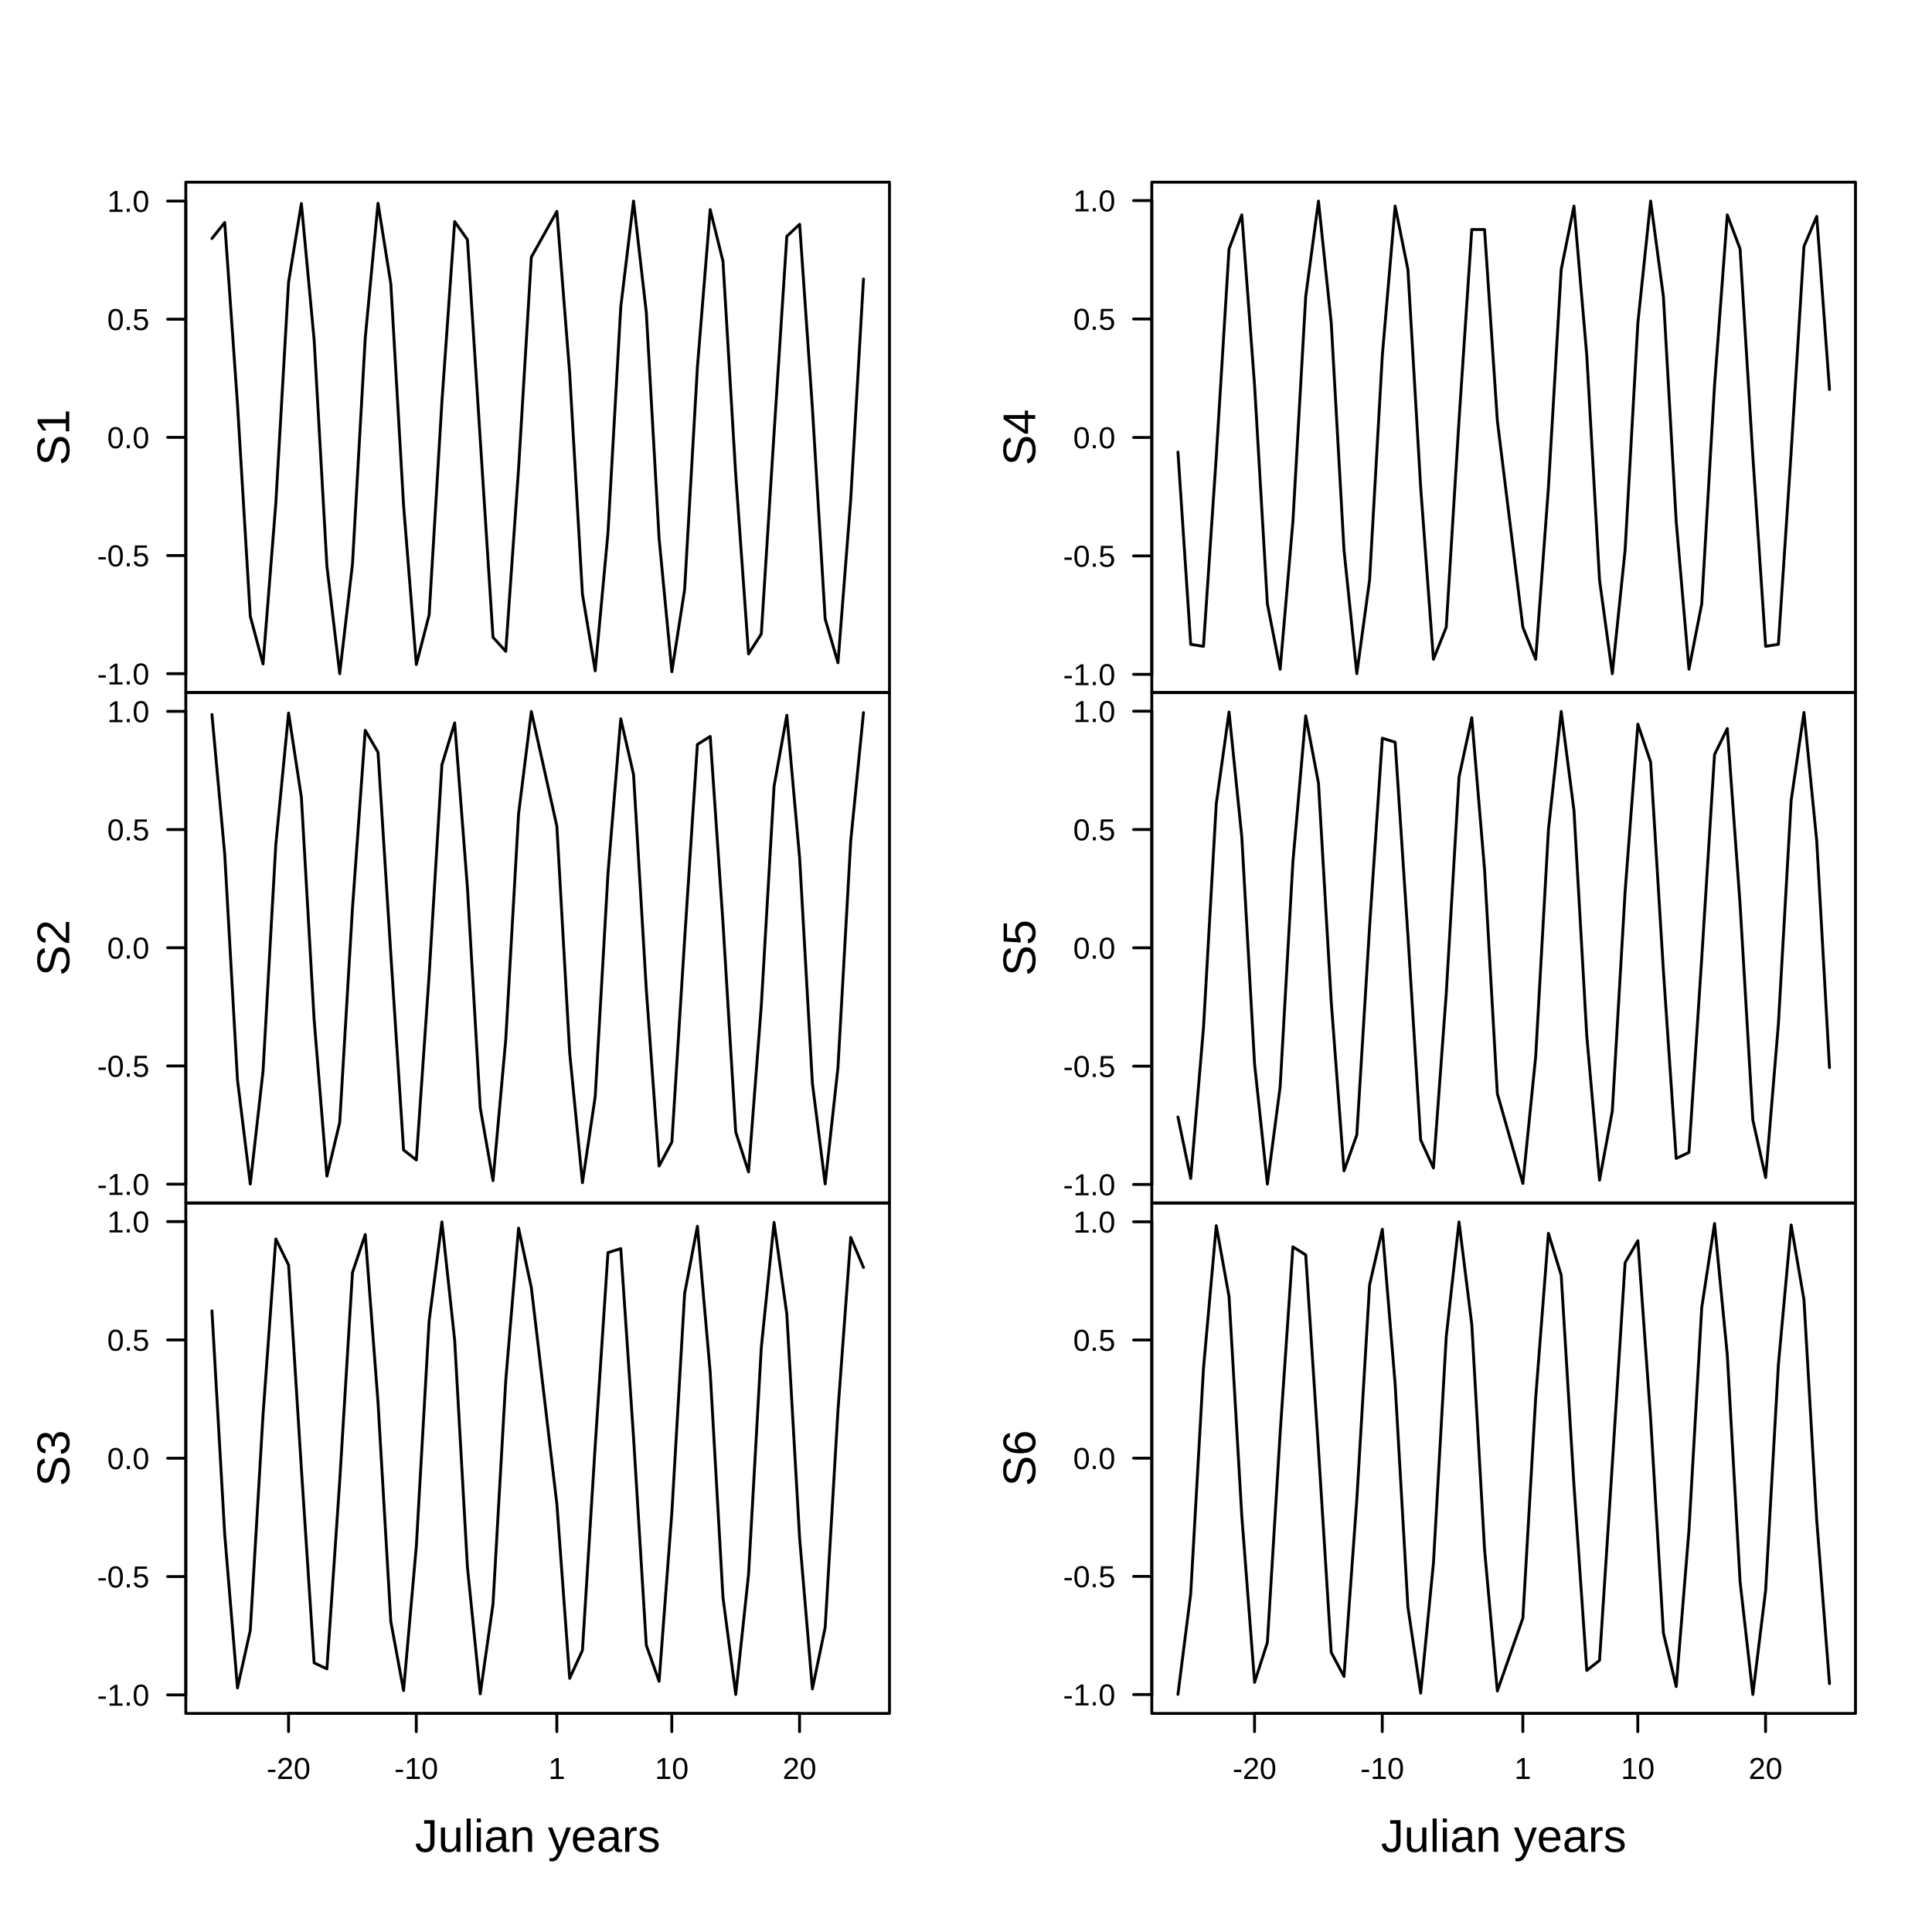
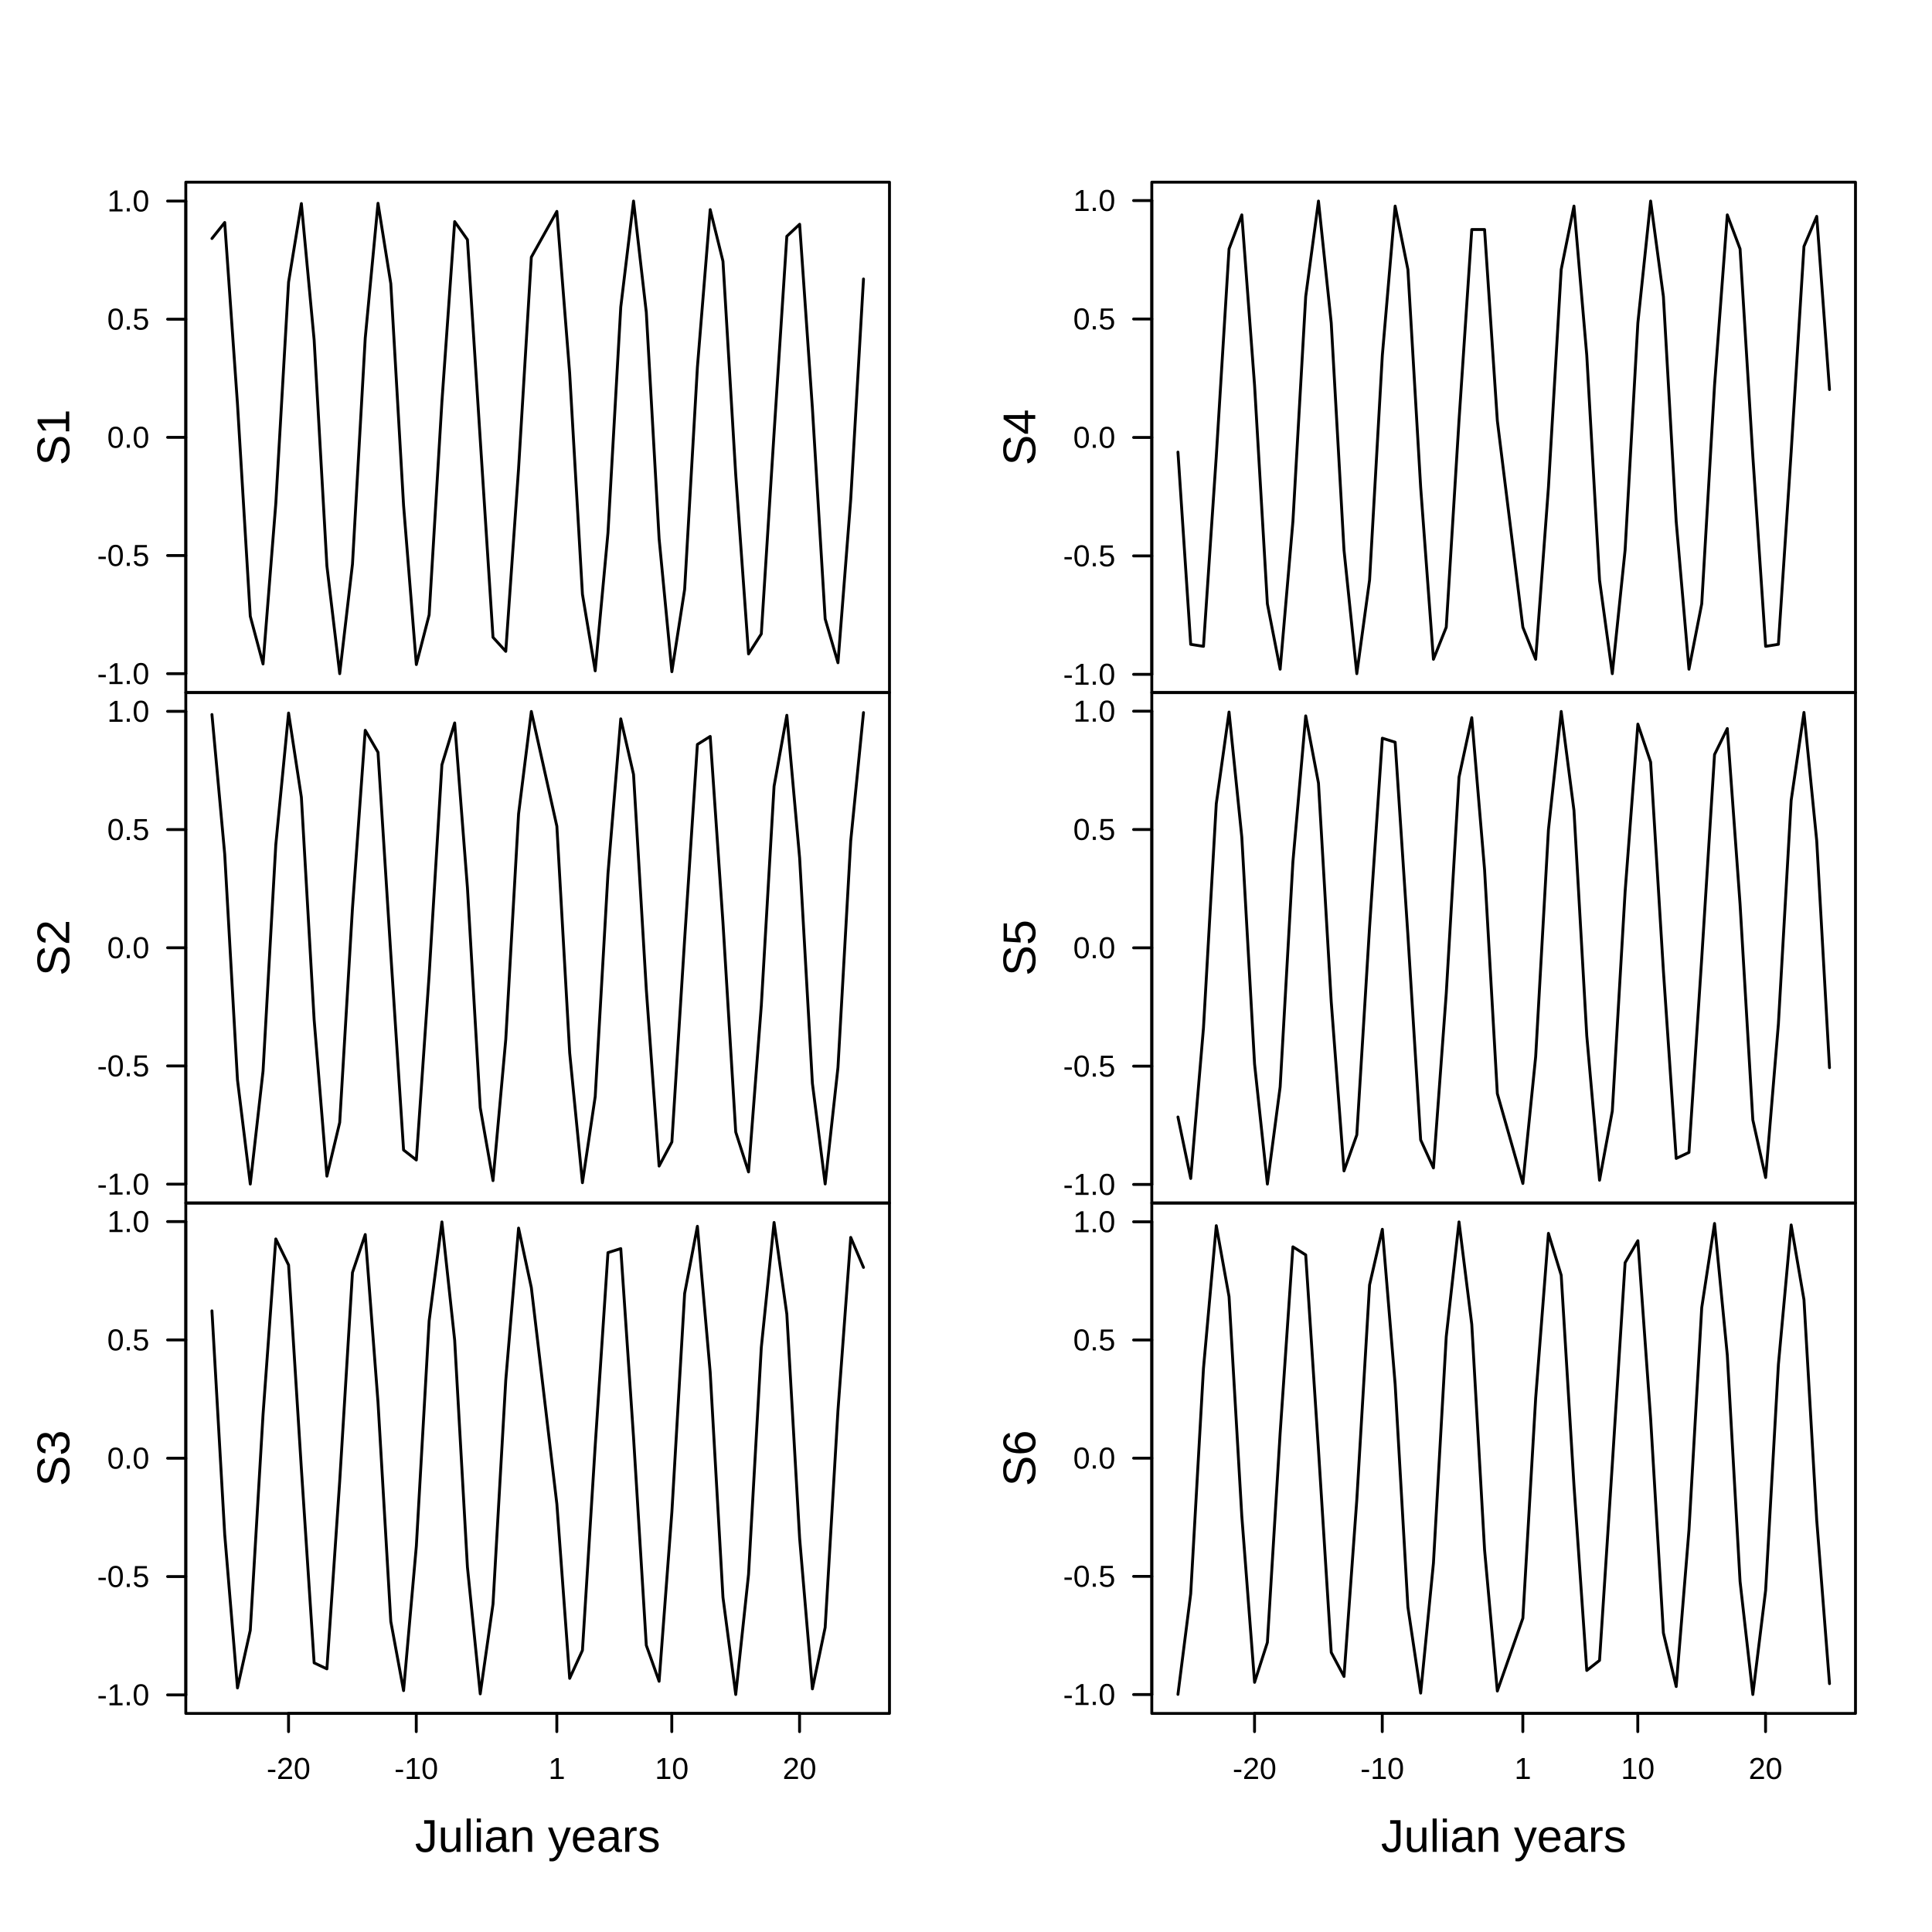
<svg xmlns="http://www.w3.org/2000/svg" class="svglite" width="504.00pt" height="504.00pt" viewBox="0 0 504.00 504.00">
  <defs>
    <style type="text/css">
    .svglite line, .svglite polyline, .svglite polygon, .svglite path, .svglite rect, .svglite circle {
      fill: none;
      stroke: #000000;
      stroke-linecap: round;
      stroke-linejoin: round;
      stroke-miterlimit: 10.00;
    }
    .svglite text {
      white-space: pre;
    }
  </style>
  </defs>
  <rect width="100%" height="100%" style="stroke: none; fill: #FFFFFF;" />
  <defs>
    <clipPath id="cpMC4wMHw1MDQuMDB8MC4wMHw1MDQuMDA=">
      <rect x="0.00" y="0.00" width="504.00" height="504.00" />
    </clipPath>
  </defs>
  <g clip-path="url(#cpMC4wMHw1MDQuMDB8MC4wMHw1MDQuMDA=)">
</g>
  <defs>
    <clipPath id="cpNDguNDd8MjMyLjA0fDQ3LjUyfDE4MC42Nw==">
      <rect x="48.47" y="47.52" width="183.57" height="133.15" />
    </clipPath>
  </defs>
  <g clip-path="url(#cpNDguNDd8MjMyLjA0fDQ3LjUyfDE4MC42Nw==)">
    <polyline points="55.29,62.22 58.62,58.04 61.95,105.39 65.29,160.75 68.62,173.21 71.95,131.32 75.28,73.59 78.62,53.10 81.95,88.69 85.28,147.63 88.62,175.74 91.95,147.17 95.28,88.19 98.61,53.03 101.95,74.00 105.28,131.84 108.61,173.36 111.95,160.39 115.28,104.85 118.61,57.81 121.94,62.52 125.28,114.64 128.61,166.26 131.94,169.92 135.28,122.25 138.61,67.08 145.27,55.14 148.61,97.39 151.94,155.00 155.27,175.00 158.60,139.00 161.94,80.10 165.27,52.45 168.60,81.48 171.94,140.49 175.27,175.23 178.60,153.77 181.93,95.82 185.27,54.68 188.60,68.16 191.93,123.87 195.27,170.59 198.60,165.37 201.93,113.00 205.26,61.64 208.60,58.50 211.93,106.48 215.26,161.45 218.60,172.89 221.93,130.27 225.26,72.78 " style="stroke-width: 0.75;" />
  </g>
  <g clip-path="url(#cpMC4wMHw1MDQuMDB8MC4wMHw1MDQuMDA=)">
    <polygon points="48.47,180.67 232.04,180.67 232.04,47.52 48.47,47.52 " style="stroke-width: 0.75;" />
    <line x1="48.47" y1="175.74" x2="48.47" y2="52.45" style="stroke-width: 0.75;" />
    <line x1="48.47" y1="175.74" x2="43.72" y2="175.74" style="stroke-width: 0.75;" />
    <line x1="48.47" y1="144.92" x2="43.72" y2="144.92" style="stroke-width: 0.75;" />
    <line x1="48.47" y1="114.09" x2="43.72" y2="114.09" style="stroke-width: 0.75;" />
    <line x1="48.47" y1="83.27" x2="43.72" y2="83.27" style="stroke-width: 0.75;" />
    <line x1="48.47" y1="52.45" x2="43.72" y2="52.45" style="stroke-width: 0.75;" />
-     <text x="38.97" y="178.57" text-anchor="end" style="font-size: 7.92px; font-family: &quot;Arial&quot;;" textLength="13.71px" lengthAdjust="spacingAndGlyphs">-1.0</text>
-     <text x="38.97" y="147.74" text-anchor="end" style="font-size: 7.92px; font-family: &quot;Arial&quot;;" textLength="13.71px" lengthAdjust="spacingAndGlyphs">-0.5</text>
-     <text x="38.97" y="116.92" text-anchor="end" style="font-size: 7.92px; font-family: &quot;Arial&quot;;" textLength="11.16px" lengthAdjust="spacingAndGlyphs">0.0</text>
-     <text x="38.97" y="86.10" text-anchor="end" style="font-size: 7.92px; font-family: &quot;Arial&quot;;" textLength="11.16px" lengthAdjust="spacingAndGlyphs">0.5</text>
-     <text x="38.97" y="55.27" text-anchor="end" style="font-size: 7.92px; font-family: &quot;Arial&quot;;" textLength="11.16px" lengthAdjust="spacingAndGlyphs">1.0</text>
-     <text transform="translate(18.06,114.10) rotate(-90)" text-anchor="middle" style="font-size: 12.00px; font-family: &quot;Arial&quot;;" textLength="13.45px" lengthAdjust="spacingAndGlyphs">S1</text>
+     <text x="38.97" y="178.46" text-anchor="end" style="font-size: 7.92px; font-family: &quot;Liberation Sans&quot;;" textLength="13.63px" lengthAdjust="spacingAndGlyphs">-1.0</text>
+     <text x="38.97" y="147.64" text-anchor="end" style="font-size: 7.92px; font-family: &quot;Liberation Sans&quot;;" textLength="13.63px" lengthAdjust="spacingAndGlyphs">-0.5</text>
+     <text x="38.97" y="116.81" text-anchor="end" style="font-size: 7.92px; font-family: &quot;Liberation Sans&quot;;" textLength="10.99px" lengthAdjust="spacingAndGlyphs">0.0</text>
+     <text x="38.97" y="85.99" text-anchor="end" style="font-size: 7.92px; font-family: &quot;Liberation Sans&quot;;" textLength="10.99px" lengthAdjust="spacingAndGlyphs">0.5</text>
+     <text x="38.97" y="55.16" text-anchor="end" style="font-size: 7.92px; font-family: &quot;Liberation Sans&quot;;" textLength="10.99px" lengthAdjust="spacingAndGlyphs">1.0</text>
+     <text transform="translate(18.06,114.10) rotate(-90)" text-anchor="middle" style="font-size: 12.00px; font-family: &quot;Liberation Sans&quot;;" textLength="14.68px" lengthAdjust="spacingAndGlyphs">S1</text>
  </g>
  <defs>
    <clipPath id="cpNDguNDd8MjMyLjA0fDE4MC42N3wzMTMuODI=">
      <rect x="48.47" y="180.67" width="183.57" height="133.15" />
    </clipPath>
  </defs>
  <g clip-path="url(#cpNDguNDd8MjMyLjA0fDE4MC42N3wzMTMuODI=)">
    <polyline points="55.29,186.40 58.62,222.83 61.95,281.70 65.29,308.89 68.62,279.40 71.95,220.34 75.28,186.01 78.62,207.98 81.95,266.04 85.28,306.82 88.62,292.82 91.95,236.92 95.28,190.51 98.61,196.25 101.95,248.88 105.28,300.00 108.61,302.61 111.95,254.32 115.28,199.52 118.61,188.59 121.94,231.59 125.28,288.98 128.61,307.99 131.94,271.15 135.28,212.33 138.61,185.60 145.27,215.55 148.61,274.63 151.94,308.53 155.27,286.08 158.60,227.92 161.94,187.52 165.27,202.03 168.60,258.10 171.94,304.19 175.27,297.92 178.60,245.06 181.93,194.20 185.27,192.11 188.60,240.70 191.93,295.31 195.27,305.72 198.60,262.36 201.93,205.11 205.26,186.59 208.60,223.83 211.93,282.60 215.26,308.86 218.60,278.47 221.93,219.37 225.26,185.89 " style="stroke-width: 0.75;" />
  </g>
  <g clip-path="url(#cpMC4wMHw1MDQuMDB8MC4wMHw1MDQuMDA=)">
    <polygon points="48.47,313.82 232.04,313.82 232.04,180.67 48.47,180.67 " style="stroke-width: 0.75;" />
    <line x1="48.47" y1="308.91" x2="48.47" y2="185.57" style="stroke-width: 0.75;" />
    <line x1="48.47" y1="308.91" x2="43.72" y2="308.91" style="stroke-width: 0.75;" />
    <line x1="48.47" y1="278.07" x2="43.72" y2="278.07" style="stroke-width: 0.75;" />
    <line x1="48.47" y1="247.24" x2="43.72" y2="247.24" style="stroke-width: 0.75;" />
    <line x1="48.47" y1="216.41" x2="43.72" y2="216.41" style="stroke-width: 0.75;" />
    <line x1="48.47" y1="185.57" x2="43.72" y2="185.57" style="stroke-width: 0.75;" />
-     <text x="38.97" y="311.73" text-anchor="end" style="font-size: 7.92px; font-family: &quot;Arial&quot;;" textLength="13.71px" lengthAdjust="spacingAndGlyphs">-1.0</text>
-     <text x="38.97" y="280.90" text-anchor="end" style="font-size: 7.92px; font-family: &quot;Arial&quot;;" textLength="13.71px" lengthAdjust="spacingAndGlyphs">-0.5</text>
-     <text x="38.97" y="250.07" text-anchor="end" style="font-size: 7.92px; font-family: &quot;Arial&quot;;" textLength="11.16px" lengthAdjust="spacingAndGlyphs">0.0</text>
-     <text x="38.97" y="219.23" text-anchor="end" style="font-size: 7.92px; font-family: &quot;Arial&quot;;" textLength="11.16px" lengthAdjust="spacingAndGlyphs">0.5</text>
-     <text x="38.97" y="188.40" text-anchor="end" style="font-size: 7.92px; font-family: &quot;Arial&quot;;" textLength="11.16px" lengthAdjust="spacingAndGlyphs">1.0</text>
-     <text transform="translate(18.06,247.25) rotate(-90)" text-anchor="middle" style="font-size: 12.00px; font-family: &quot;Arial&quot;;" textLength="13.45px" lengthAdjust="spacingAndGlyphs">S2</text>
+     <text x="38.97" y="311.63" text-anchor="end" style="font-size: 7.92px; font-family: &quot;Liberation Sans&quot;;" textLength="13.63px" lengthAdjust="spacingAndGlyphs">-1.0</text>
+     <text x="38.97" y="280.79" text-anchor="end" style="font-size: 7.92px; font-family: &quot;Liberation Sans&quot;;" textLength="13.63px" lengthAdjust="spacingAndGlyphs">-0.5</text>
+     <text x="38.97" y="249.96" text-anchor="end" style="font-size: 7.92px; font-family: &quot;Liberation Sans&quot;;" textLength="10.99px" lengthAdjust="spacingAndGlyphs">0.0</text>
+     <text x="38.97" y="219.13" text-anchor="end" style="font-size: 7.92px; font-family: &quot;Liberation Sans&quot;;" textLength="10.99px" lengthAdjust="spacingAndGlyphs">0.5</text>
+     <text x="38.97" y="188.29" text-anchor="end" style="font-size: 7.92px; font-family: &quot;Liberation Sans&quot;;" textLength="10.99px" lengthAdjust="spacingAndGlyphs">1.0</text>
+     <text transform="translate(18.06,247.25) rotate(-90)" text-anchor="middle" style="font-size: 12.00px; font-family: &quot;Liberation Sans&quot;;" textLength="14.68px" lengthAdjust="spacingAndGlyphs">S2</text>
  </g>
  <defs>
    <clipPath id="cpNDguNDd8MjMyLjA0fDMxMy44Mnw0NDYuOTg=">
      <rect x="48.47" y="313.82" width="183.57" height="133.15" />
    </clipPath>
  </defs>
  <g clip-path="url(#cpNDguNDd8MjMyLjA0fDMxMy44Mnw0NDYuOTg=)">
    <polyline points="55.29,341.96 58.62,400.27 61.95,440.33 65.29,425.30 68.62,369.01 71.95,323.20 75.28,330.00 78.62,383.15 81.95,433.79 85.28,435.36 88.62,386.41 91.95,331.96 95.28,322.05 98.61,365.80 101.95,422.99 105.28,441.03 108.61,403.34 111.95,344.57 115.28,318.76 118.61,349.63 121.94,408.81 125.28,441.88 128.61,418.44 131.94,360.04 135.28,320.37 138.61,335.90 145.27,392.36 148.61,437.83 151.94,430.52 155.27,377.14 158.60,326.77 161.94,325.72 165.27,374.96 168.60,429.21 171.94,438.60 175.27,394.49 178.60,337.44 181.93,319.90 185.27,358.00 188.60,416.70 191.93,442.04 195.27,410.73 198.60,351.54 201.93,318.90 205.26,342.82 208.60,401.30 211.93,440.58 215.26,424.55 218.60,367.94 221.93,322.80 225.26,330.63 " style="stroke-width: 0.75;" />
  </g>
  <g clip-path="url(#cpMC4wMHw1MDQuMDB8MC4wMHw1MDQuMDA=)">
    <polygon points="48.47,446.98 232.04,446.98 232.04,313.82 48.47,313.82 " style="stroke-width: 0.75;" />
    <line x1="75.27" y1="446.98" x2="208.58" y2="446.98" style="stroke-width: 0.75;" />
    <line x1="75.27" y1="446.98" x2="75.27" y2="451.73" style="stroke-width: 0.75;" />
    <line x1="108.59" y1="446.98" x2="108.59" y2="451.73" style="stroke-width: 0.75;" />
    <line x1="145.26" y1="446.98" x2="145.26" y2="451.73" style="stroke-width: 0.75;" />
    <line x1="175.25" y1="446.98" x2="175.25" y2="451.73" style="stroke-width: 0.75;" />
    <line x1="208.58" y1="446.98" x2="208.58" y2="451.73" style="stroke-width: 0.75;" />
-     <text x="75.27" y="464.08" text-anchor="middle" style="font-size: 7.92px; font-family: &quot;Arial&quot;;" textLength="11.59px" lengthAdjust="spacingAndGlyphs">-20</text>
-     <text x="108.59" y="464.08" text-anchor="middle" style="font-size: 7.92px; font-family: &quot;Arial&quot;;" textLength="11.59px" lengthAdjust="spacingAndGlyphs">-10</text>
-     <text x="145.26" y="464.08" text-anchor="middle" style="font-size: 7.92px; font-family: &quot;Arial&quot;;" textLength="4.52px" lengthAdjust="spacingAndGlyphs">1</text>
-     <text x="175.25" y="464.08" text-anchor="middle" style="font-size: 7.92px; font-family: &quot;Arial&quot;;" textLength="9.04px" lengthAdjust="spacingAndGlyphs">10</text>
-     <text x="208.58" y="464.08" text-anchor="middle" style="font-size: 7.92px; font-family: &quot;Arial&quot;;" textLength="9.04px" lengthAdjust="spacingAndGlyphs">20</text>
+     <text x="75.27" y="464.08" text-anchor="middle" style="font-size: 7.92px; font-family: &quot;Liberation Sans&quot;;" textLength="11.43px" lengthAdjust="spacingAndGlyphs">-20</text>
+     <text x="108.59" y="464.08" text-anchor="middle" style="font-size: 7.92px; font-family: &quot;Liberation Sans&quot;;" textLength="11.43px" lengthAdjust="spacingAndGlyphs">-10</text>
+     <text x="145.26" y="464.08" text-anchor="middle" style="font-size: 7.92px; font-family: &quot;Liberation Sans&quot;;" textLength="4.40px" lengthAdjust="spacingAndGlyphs">1</text>
+     <text x="175.25" y="464.08" text-anchor="middle" style="font-size: 7.92px; font-family: &quot;Liberation Sans&quot;;" textLength="8.80px" lengthAdjust="spacingAndGlyphs">10</text>
+     <text x="208.58" y="464.08" text-anchor="middle" style="font-size: 7.92px; font-family: &quot;Liberation Sans&quot;;" textLength="8.80px" lengthAdjust="spacingAndGlyphs">20</text>
    <line x1="48.47" y1="442.15" x2="48.47" y2="318.68" style="stroke-width: 0.75;" />
    <line x1="48.47" y1="442.15" x2="43.72" y2="442.15" style="stroke-width: 0.75;" />
    <line x1="48.47" y1="411.28" x2="43.72" y2="411.28" style="stroke-width: 0.75;" />
    <line x1="48.47" y1="380.41" x2="43.72" y2="380.41" style="stroke-width: 0.75;" />
    <line x1="48.47" y1="349.55" x2="43.72" y2="349.55" style="stroke-width: 0.75;" />
    <line x1="48.47" y1="318.68" x2="43.72" y2="318.68" style="stroke-width: 0.75;" />
-     <text x="38.97" y="444.97" text-anchor="end" style="font-size: 7.92px; font-family: &quot;Arial&quot;;" textLength="13.71px" lengthAdjust="spacingAndGlyphs">-1.0</text>
-     <text x="38.97" y="414.11" text-anchor="end" style="font-size: 7.92px; font-family: &quot;Arial&quot;;" textLength="13.71px" lengthAdjust="spacingAndGlyphs">-0.5</text>
-     <text x="38.97" y="383.24" text-anchor="end" style="font-size: 7.92px; font-family: &quot;Arial&quot;;" textLength="11.16px" lengthAdjust="spacingAndGlyphs">0.0</text>
-     <text x="38.97" y="352.37" text-anchor="end" style="font-size: 7.92px; font-family: &quot;Arial&quot;;" textLength="11.16px" lengthAdjust="spacingAndGlyphs">0.5</text>
-     <text x="38.97" y="321.51" text-anchor="end" style="font-size: 7.92px; font-family: &quot;Arial&quot;;" textLength="11.16px" lengthAdjust="spacingAndGlyphs">1.0</text>
-     <text x="140.26" y="483.09" text-anchor="middle" style="font-size: 12.00px; font-family: &quot;Arial&quot;;" textLength="64.47px" lengthAdjust="spacingAndGlyphs">Julian years</text>
-     <text transform="translate(18.06,380.40) rotate(-90)" text-anchor="middle" style="font-size: 12.00px; font-family: &quot;Arial&quot;;" textLength="13.45px" lengthAdjust="spacingAndGlyphs">S3</text>
+     <text x="38.97" y="444.86" text-anchor="end" style="font-size: 7.92px; font-family: &quot;Liberation Sans&quot;;" textLength="13.63px" lengthAdjust="spacingAndGlyphs">-1.0</text>
+     <text x="38.97" y="414.00" text-anchor="end" style="font-size: 7.92px; font-family: &quot;Liberation Sans&quot;;" textLength="13.63px" lengthAdjust="spacingAndGlyphs">-0.5</text>
+     <text x="38.97" y="383.13" text-anchor="end" style="font-size: 7.92px; font-family: &quot;Liberation Sans&quot;;" textLength="10.99px" lengthAdjust="spacingAndGlyphs">0.0</text>
+     <text x="38.97" y="352.27" text-anchor="end" style="font-size: 7.92px; font-family: &quot;Liberation Sans&quot;;" textLength="10.99px" lengthAdjust="spacingAndGlyphs">0.5</text>
+     <text x="38.97" y="321.40" text-anchor="end" style="font-size: 7.92px; font-family: &quot;Liberation Sans&quot;;" textLength="10.99px" lengthAdjust="spacingAndGlyphs">1.0</text>
+     <text x="140.26" y="483.09" text-anchor="middle" style="font-size: 12.00px; font-family: &quot;Liberation Sans&quot;;" textLength="64.04px" lengthAdjust="spacingAndGlyphs">Julian years</text>
+     <text transform="translate(18.06,380.40) rotate(-90)" text-anchor="middle" style="font-size: 12.00px; font-family: &quot;Liberation Sans&quot;;" textLength="14.68px" lengthAdjust="spacingAndGlyphs">S3</text>
  </g>
  <defs>
    <clipPath id="cpMzAwLjQ3fDQ4NC4wNHw0Ny41MnwxODAuNjc=">
      <rect x="300.47" y="47.52" width="183.57" height="133.15" />
    </clipPath>
  </defs>
  <g clip-path="url(#cpMzAwLjQ3fDQ4NC4wNHw0Ny41MnwxODAuNjc=)">
    <polyline points="307.29,117.94 310.62,168.09 313.95,168.61 317.29,119.03 320.62,64.93 323.95,56.05 327.28,100.55 330.62,157.52 333.95,174.58 337.28,136.05 340.62,77.35 343.95,52.45 347.28,84.25 350.61,143.50 353.95,175.74 357.28,151.32 360.61,92.69 363.95,53.76 367.28,70.32 370.61,127.14 373.94,171.99 377.28,163.63 380.61,109.74 383.94,59.88 387.28,59.88 390.61,109.74 397.27,163.63 400.61,171.99 403.94,127.14 407.27,70.32 410.60,53.76 413.94,92.69 417.27,151.32 420.60,175.74 423.94,143.50 427.27,84.25 430.60,52.45 433.93,77.35 437.27,136.05 440.60,174.58 443.93,157.52 447.27,100.55 450.60,56.05 453.93,64.93 457.26,119.03 460.60,168.61 463.93,168.08 467.26,117.94 470.60,64.28 473.93,56.44 477.26,101.62 " style="stroke-width: 0.75;" />
  </g>
  <g clip-path="url(#cpMC4wMHw1MDQuMDB8MC4wMHw1MDQuMDA=)">
    <polygon points="300.47,180.67 484.04,180.67 484.04,47.52 300.47,47.52 " style="stroke-width: 0.75;" />
    <line x1="300.47" y1="175.92" x2="300.47" y2="52.32" style="stroke-width: 0.75;" />
    <line x1="300.47" y1="175.92" x2="295.72" y2="175.92" style="stroke-width: 0.75;" />
    <line x1="300.47" y1="145.02" x2="295.72" y2="145.02" style="stroke-width: 0.75;" />
    <line x1="300.47" y1="114.12" x2="295.72" y2="114.12" style="stroke-width: 0.75;" />
    <line x1="300.47" y1="83.22" x2="295.72" y2="83.22" style="stroke-width: 0.75;" />
    <line x1="300.47" y1="52.32" x2="295.72" y2="52.32" style="stroke-width: 0.75;" />
-     <text x="290.97" y="178.74" text-anchor="end" style="font-size: 7.92px; font-family: &quot;Arial&quot;;" textLength="13.71px" lengthAdjust="spacingAndGlyphs">-1.0</text>
-     <text x="290.97" y="147.84" text-anchor="end" style="font-size: 7.92px; font-family: &quot;Arial&quot;;" textLength="13.71px" lengthAdjust="spacingAndGlyphs">-0.5</text>
-     <text x="290.97" y="116.94" text-anchor="end" style="font-size: 7.92px; font-family: &quot;Arial&quot;;" textLength="11.16px" lengthAdjust="spacingAndGlyphs">0.0</text>
-     <text x="290.97" y="86.04" text-anchor="end" style="font-size: 7.92px; font-family: &quot;Arial&quot;;" textLength="11.16px" lengthAdjust="spacingAndGlyphs">0.5</text>
-     <text x="290.97" y="55.14" text-anchor="end" style="font-size: 7.92px; font-family: &quot;Arial&quot;;" textLength="11.16px" lengthAdjust="spacingAndGlyphs">1.0</text>
-     <text transform="translate(270.06,114.10) rotate(-90)" text-anchor="middle" style="font-size: 12.00px; font-family: &quot;Arial&quot;;" textLength="13.45px" lengthAdjust="spacingAndGlyphs">S4</text>
+     <text x="290.97" y="178.63" text-anchor="end" style="font-size: 7.92px; font-family: &quot;Liberation Sans&quot;;" textLength="13.63px" lengthAdjust="spacingAndGlyphs">-1.0</text>
+     <text x="290.97" y="147.73" text-anchor="end" style="font-size: 7.92px; font-family: &quot;Liberation Sans&quot;;" textLength="13.63px" lengthAdjust="spacingAndGlyphs">-0.5</text>
+     <text x="290.97" y="116.83" text-anchor="end" style="font-size: 7.92px; font-family: &quot;Liberation Sans&quot;;" textLength="10.99px" lengthAdjust="spacingAndGlyphs">0.0</text>
+     <text x="290.97" y="85.93" text-anchor="end" style="font-size: 7.92px; font-family: &quot;Liberation Sans&quot;;" textLength="10.99px" lengthAdjust="spacingAndGlyphs">0.5</text>
+     <text x="290.97" y="55.03" text-anchor="end" style="font-size: 7.92px; font-family: &quot;Liberation Sans&quot;;" textLength="10.99px" lengthAdjust="spacingAndGlyphs">1.0</text>
+     <text transform="translate(270.06,114.10) rotate(-90)" text-anchor="middle" style="font-size: 12.00px; font-family: &quot;Liberation Sans&quot;;" textLength="14.68px" lengthAdjust="spacingAndGlyphs">S4</text>
  </g>
  <defs>
    <clipPath id="cpMzAwLjQ3fDQ4NC4wNHwxODAuNjd8MzEzLjgy">
      <rect x="300.47" y="180.67" width="183.57" height="133.15" />
    </clipPath>
  </defs>
  <g clip-path="url(#cpMzAwLjQ3fDQ4NC4wNHwxODAuNjd8MzEzLjgy)">
    <polyline points="307.29,291.39 310.62,307.43 313.95,268.15 317.29,209.66 320.62,185.75 323.95,218.39 327.28,277.58 330.62,308.89 333.95,283.55 337.28,224.84 340.62,186.75 343.95,204.29 347.28,261.34 350.61,305.45 353.95,296.06 357.28,241.81 360.61,192.57 363.95,193.62 367.28,243.99 370.61,297.37 373.94,304.68 377.28,259.20 380.61,202.75 383.94,187.22 387.28,226.89 390.61,285.29 397.27,308.73 400.61,275.65 403.94,216.47 407.27,185.60 410.60,211.42 413.94,270.19 417.27,307.88 420.60,289.84 423.94,232.65 427.27,188.90 430.60,198.81 433.93,253.26 437.27,302.20 440.60,300.63 443.93,249.99 447.27,196.84 450.60,190.05 453.93,235.86 457.26,292.15 460.60,307.18 463.93,267.12 467.26,208.80 470.60,185.85 473.93,219.36 477.26,278.52 " style="stroke-width: 0.75;" />
  </g>
  <g clip-path="url(#cpMC4wMHw1MDQuMDB8MC4wMHw1MDQuMDA=)">
    <polygon points="300.47,313.82 484.04,313.82 484.04,180.67 300.47,180.67 " style="stroke-width: 0.75;" />
    <line x1="300.47" y1="308.99" x2="300.47" y2="185.53" style="stroke-width: 0.75;" />
    <line x1="300.47" y1="308.99" x2="295.72" y2="308.99" style="stroke-width: 0.75;" />
    <line x1="300.47" y1="278.13" x2="295.72" y2="278.13" style="stroke-width: 0.75;" />
    <line x1="300.47" y1="247.26" x2="295.72" y2="247.26" style="stroke-width: 0.75;" />
    <line x1="300.47" y1="216.40" x2="295.72" y2="216.40" style="stroke-width: 0.75;" />
    <line x1="300.47" y1="185.53" x2="295.72" y2="185.53" style="stroke-width: 0.75;" />
-     <text x="290.97" y="311.82" text-anchor="end" style="font-size: 7.92px; font-family: &quot;Arial&quot;;" textLength="13.71px" lengthAdjust="spacingAndGlyphs">-1.0</text>
-     <text x="290.97" y="280.95" text-anchor="end" style="font-size: 7.92px; font-family: &quot;Arial&quot;;" textLength="13.71px" lengthAdjust="spacingAndGlyphs">-0.5</text>
-     <text x="290.97" y="250.09" text-anchor="end" style="font-size: 7.92px; font-family: &quot;Arial&quot;;" textLength="11.16px" lengthAdjust="spacingAndGlyphs">0.0</text>
-     <text x="290.97" y="219.22" text-anchor="end" style="font-size: 7.92px; font-family: &quot;Arial&quot;;" textLength="11.16px" lengthAdjust="spacingAndGlyphs">0.5</text>
-     <text x="290.97" y="188.36" text-anchor="end" style="font-size: 7.92px; font-family: &quot;Arial&quot;;" textLength="11.16px" lengthAdjust="spacingAndGlyphs">1.0</text>
-     <text transform="translate(270.06,247.25) rotate(-90)" text-anchor="middle" style="font-size: 12.00px; font-family: &quot;Arial&quot;;" textLength="13.45px" lengthAdjust="spacingAndGlyphs">S5</text>
+     <text x="290.97" y="311.71" text-anchor="end" style="font-size: 7.92px; font-family: &quot;Liberation Sans&quot;;" textLength="13.63px" lengthAdjust="spacingAndGlyphs">-1.0</text>
+     <text x="290.97" y="280.85" text-anchor="end" style="font-size: 7.92px; font-family: &quot;Liberation Sans&quot;;" textLength="13.63px" lengthAdjust="spacingAndGlyphs">-0.5</text>
+     <text x="290.97" y="249.98" text-anchor="end" style="font-size: 7.92px; font-family: &quot;Liberation Sans&quot;;" textLength="10.99px" lengthAdjust="spacingAndGlyphs">0.0</text>
+     <text x="290.97" y="219.11" text-anchor="end" style="font-size: 7.92px; font-family: &quot;Liberation Sans&quot;;" textLength="10.99px" lengthAdjust="spacingAndGlyphs">0.5</text>
+     <text x="290.97" y="188.25" text-anchor="end" style="font-size: 7.92px; font-family: &quot;Liberation Sans&quot;;" textLength="10.99px" lengthAdjust="spacingAndGlyphs">1.0</text>
+     <text transform="translate(270.06,247.25) rotate(-90)" text-anchor="middle" style="font-size: 12.00px; font-family: &quot;Liberation Sans&quot;;" textLength="14.68px" lengthAdjust="spacingAndGlyphs">S5</text>
  </g>
  <defs>
    <clipPath id="cpMzAwLjQ3fDQ4NC4wNHwzMTMuODJ8NDQ2Ljk4">
      <rect x="300.47" y="313.82" width="183.57" height="133.15" />
    </clipPath>
  </defs>
  <g clip-path="url(#cpMzAwLjQ3fDQ4NC4wNHwzMTMuODJ8NDQ2Ljk4)">
    <polyline points="307.29,442.01 310.62,415.75 313.95,356.98 317.29,319.74 320.62,338.26 323.95,395.52 327.28,438.87 330.62,428.46 333.95,373.86 337.28,325.26 340.62,327.36 343.95,378.21 347.28,431.07 350.61,437.34 353.95,391.25 357.28,335.18 360.61,320.68 363.95,361.08 367.28,419.24 370.61,441.68 373.94,407.78 377.28,348.70 380.61,318.76 383.94,345.48 387.28,404.31 390.61,441.14 397.27,422.13 400.61,364.74 403.94,321.74 407.27,332.67 410.60,387.47 413.94,435.77 417.27,433.15 420.60,382.03 423.94,329.40 427.27,323.66 430.60,370.07 433.93,425.98 437.27,439.97 440.60,399.19 443.93,341.13 447.27,319.17 450.60,353.50 453.93,412.56 457.26,442.04 460.60,414.85 463.93,355.98 467.26,319.55 470.60,339.06 473.93,396.57 477.26,439.21 " style="stroke-width: 0.75;" />
  </g>
  <g clip-path="url(#cpMC4wMHw1MDQuMDB8MC4wMHw1MDQuMDA=)">
    <polygon points="300.47,446.98 484.04,446.98 484.04,313.82 300.47,313.82 " style="stroke-width: 0.75;" />
    <line x1="327.27" y1="446.98" x2="460.58" y2="446.98" style="stroke-width: 0.75;" />
    <line x1="327.27" y1="446.98" x2="327.27" y2="451.73" style="stroke-width: 0.75;" />
    <line x1="360.59" y1="446.98" x2="360.59" y2="451.73" style="stroke-width: 0.75;" />
    <line x1="397.26" y1="446.98" x2="397.26" y2="451.73" style="stroke-width: 0.75;" />
    <line x1="427.25" y1="446.98" x2="427.25" y2="451.73" style="stroke-width: 0.75;" />
    <line x1="460.58" y1="446.98" x2="460.58" y2="451.73" style="stroke-width: 0.75;" />
-     <text x="327.27" y="464.08" text-anchor="middle" style="font-size: 7.92px; font-family: &quot;Arial&quot;;" textLength="11.59px" lengthAdjust="spacingAndGlyphs">-20</text>
-     <text x="360.59" y="464.08" text-anchor="middle" style="font-size: 7.92px; font-family: &quot;Arial&quot;;" textLength="11.59px" lengthAdjust="spacingAndGlyphs">-10</text>
-     <text x="397.26" y="464.08" text-anchor="middle" style="font-size: 7.92px; font-family: &quot;Arial&quot;;" textLength="4.52px" lengthAdjust="spacingAndGlyphs">1</text>
-     <text x="427.25" y="464.08" text-anchor="middle" style="font-size: 7.92px; font-family: &quot;Arial&quot;;" textLength="9.04px" lengthAdjust="spacingAndGlyphs">10</text>
-     <text x="460.58" y="464.08" text-anchor="middle" style="font-size: 7.92px; font-family: &quot;Arial&quot;;" textLength="9.04px" lengthAdjust="spacingAndGlyphs">20</text>
+     <text x="327.27" y="464.08" text-anchor="middle" style="font-size: 7.92px; font-family: &quot;Liberation Sans&quot;;" textLength="11.43px" lengthAdjust="spacingAndGlyphs">-20</text>
+     <text x="360.59" y="464.08" text-anchor="middle" style="font-size: 7.92px; font-family: &quot;Liberation Sans&quot;;" textLength="11.43px" lengthAdjust="spacingAndGlyphs">-10</text>
+     <text x="397.26" y="464.08" text-anchor="middle" style="font-size: 7.92px; font-family: &quot;Liberation Sans&quot;;" textLength="4.40px" lengthAdjust="spacingAndGlyphs">1</text>
+     <text x="427.25" y="464.08" text-anchor="middle" style="font-size: 7.92px; font-family: &quot;Liberation Sans&quot;;" textLength="8.80px" lengthAdjust="spacingAndGlyphs">10</text>
+     <text x="460.58" y="464.08" text-anchor="middle" style="font-size: 7.92px; font-family: &quot;Liberation Sans&quot;;" textLength="8.80px" lengthAdjust="spacingAndGlyphs">20</text>
    <line x1="300.47" y1="442.06" x2="300.47" y2="318.73" style="stroke-width: 0.75;" />
    <line x1="300.47" y1="442.06" x2="295.72" y2="442.06" style="stroke-width: 0.75;" />
    <line x1="300.47" y1="411.23" x2="295.72" y2="411.23" style="stroke-width: 0.75;" />
    <line x1="300.47" y1="380.39" x2="295.72" y2="380.39" style="stroke-width: 0.75;" />
    <line x1="300.47" y1="349.56" x2="295.72" y2="349.56" style="stroke-width: 0.75;" />
    <line x1="300.47" y1="318.73" x2="295.72" y2="318.73" style="stroke-width: 0.75;" />
-     <text x="290.97" y="444.89" text-anchor="end" style="font-size: 7.92px; font-family: &quot;Arial&quot;;" textLength="13.71px" lengthAdjust="spacingAndGlyphs">-1.0</text>
-     <text x="290.97" y="414.05" text-anchor="end" style="font-size: 7.92px; font-family: &quot;Arial&quot;;" textLength="13.71px" lengthAdjust="spacingAndGlyphs">-0.5</text>
-     <text x="290.97" y="383.22" text-anchor="end" style="font-size: 7.92px; font-family: &quot;Arial&quot;;" textLength="11.16px" lengthAdjust="spacingAndGlyphs">0.0</text>
-     <text x="290.97" y="352.39" text-anchor="end" style="font-size: 7.92px; font-family: &quot;Arial&quot;;" textLength="11.16px" lengthAdjust="spacingAndGlyphs">0.5</text>
-     <text x="290.97" y="321.55" text-anchor="end" style="font-size: 7.92px; font-family: &quot;Arial&quot;;" textLength="11.16px" lengthAdjust="spacingAndGlyphs">1.0</text>
-     <text x="392.26" y="483.09" text-anchor="middle" style="font-size: 12.00px; font-family: &quot;Arial&quot;;" textLength="64.47px" lengthAdjust="spacingAndGlyphs">Julian years</text>
-     <text transform="translate(270.06,380.40) rotate(-90)" text-anchor="middle" style="font-size: 12.00px; font-family: &quot;Arial&quot;;" textLength="13.45px" lengthAdjust="spacingAndGlyphs">S6</text>
+     <text x="290.97" y="444.78" text-anchor="end" style="font-size: 7.92px; font-family: &quot;Liberation Sans&quot;;" textLength="13.63px" lengthAdjust="spacingAndGlyphs">-1.0</text>
+     <text x="290.97" y="413.94" text-anchor="end" style="font-size: 7.92px; font-family: &quot;Liberation Sans&quot;;" textLength="13.63px" lengthAdjust="spacingAndGlyphs">-0.5</text>
+     <text x="290.97" y="383.11" text-anchor="end" style="font-size: 7.92px; font-family: &quot;Liberation Sans&quot;;" textLength="10.99px" lengthAdjust="spacingAndGlyphs">0.0</text>
+     <text x="290.97" y="352.28" text-anchor="end" style="font-size: 7.92px; font-family: &quot;Liberation Sans&quot;;" textLength="10.99px" lengthAdjust="spacingAndGlyphs">0.5</text>
+     <text x="290.97" y="321.44" text-anchor="end" style="font-size: 7.92px; font-family: &quot;Liberation Sans&quot;;" textLength="10.99px" lengthAdjust="spacingAndGlyphs">1.0</text>
+     <text x="392.26" y="483.09" text-anchor="middle" style="font-size: 12.00px; font-family: &quot;Liberation Sans&quot;;" textLength="64.04px" lengthAdjust="spacingAndGlyphs">Julian years</text>
+     <text transform="translate(270.06,380.40) rotate(-90)" text-anchor="middle" style="font-size: 12.00px; font-family: &quot;Liberation Sans&quot;;" textLength="14.68px" lengthAdjust="spacingAndGlyphs">S6</text>
  </g>
</svg>
